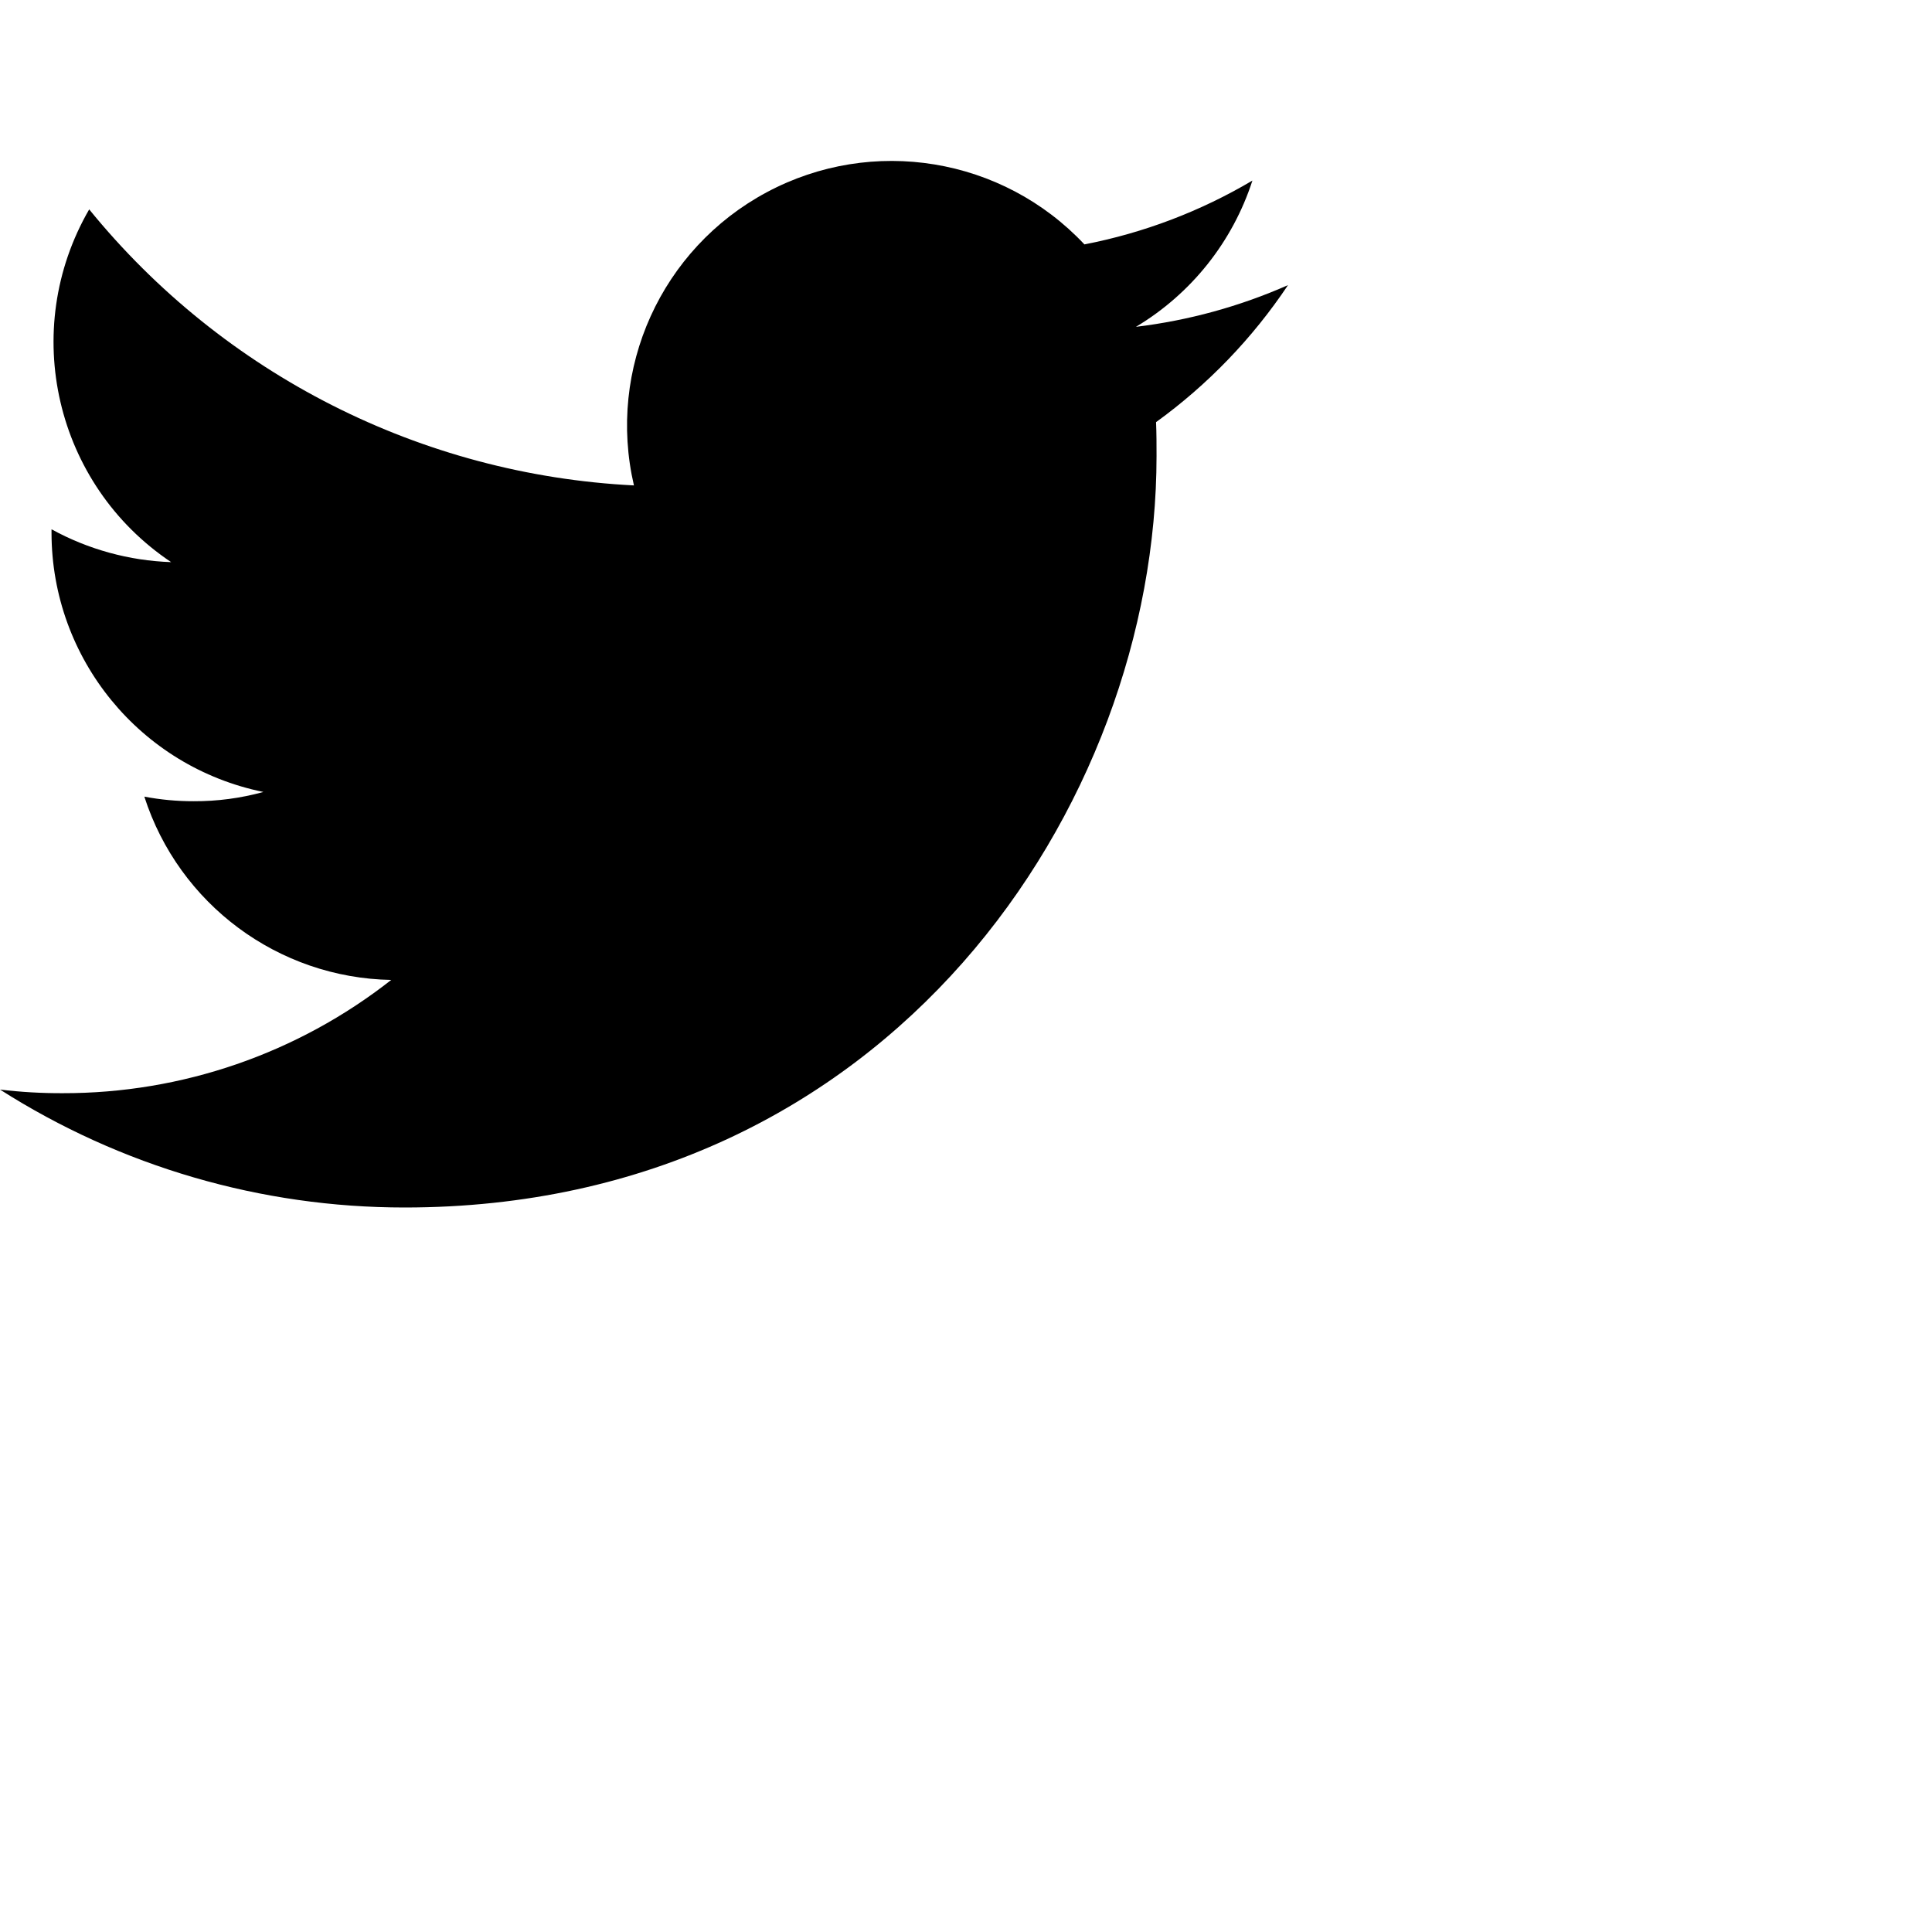
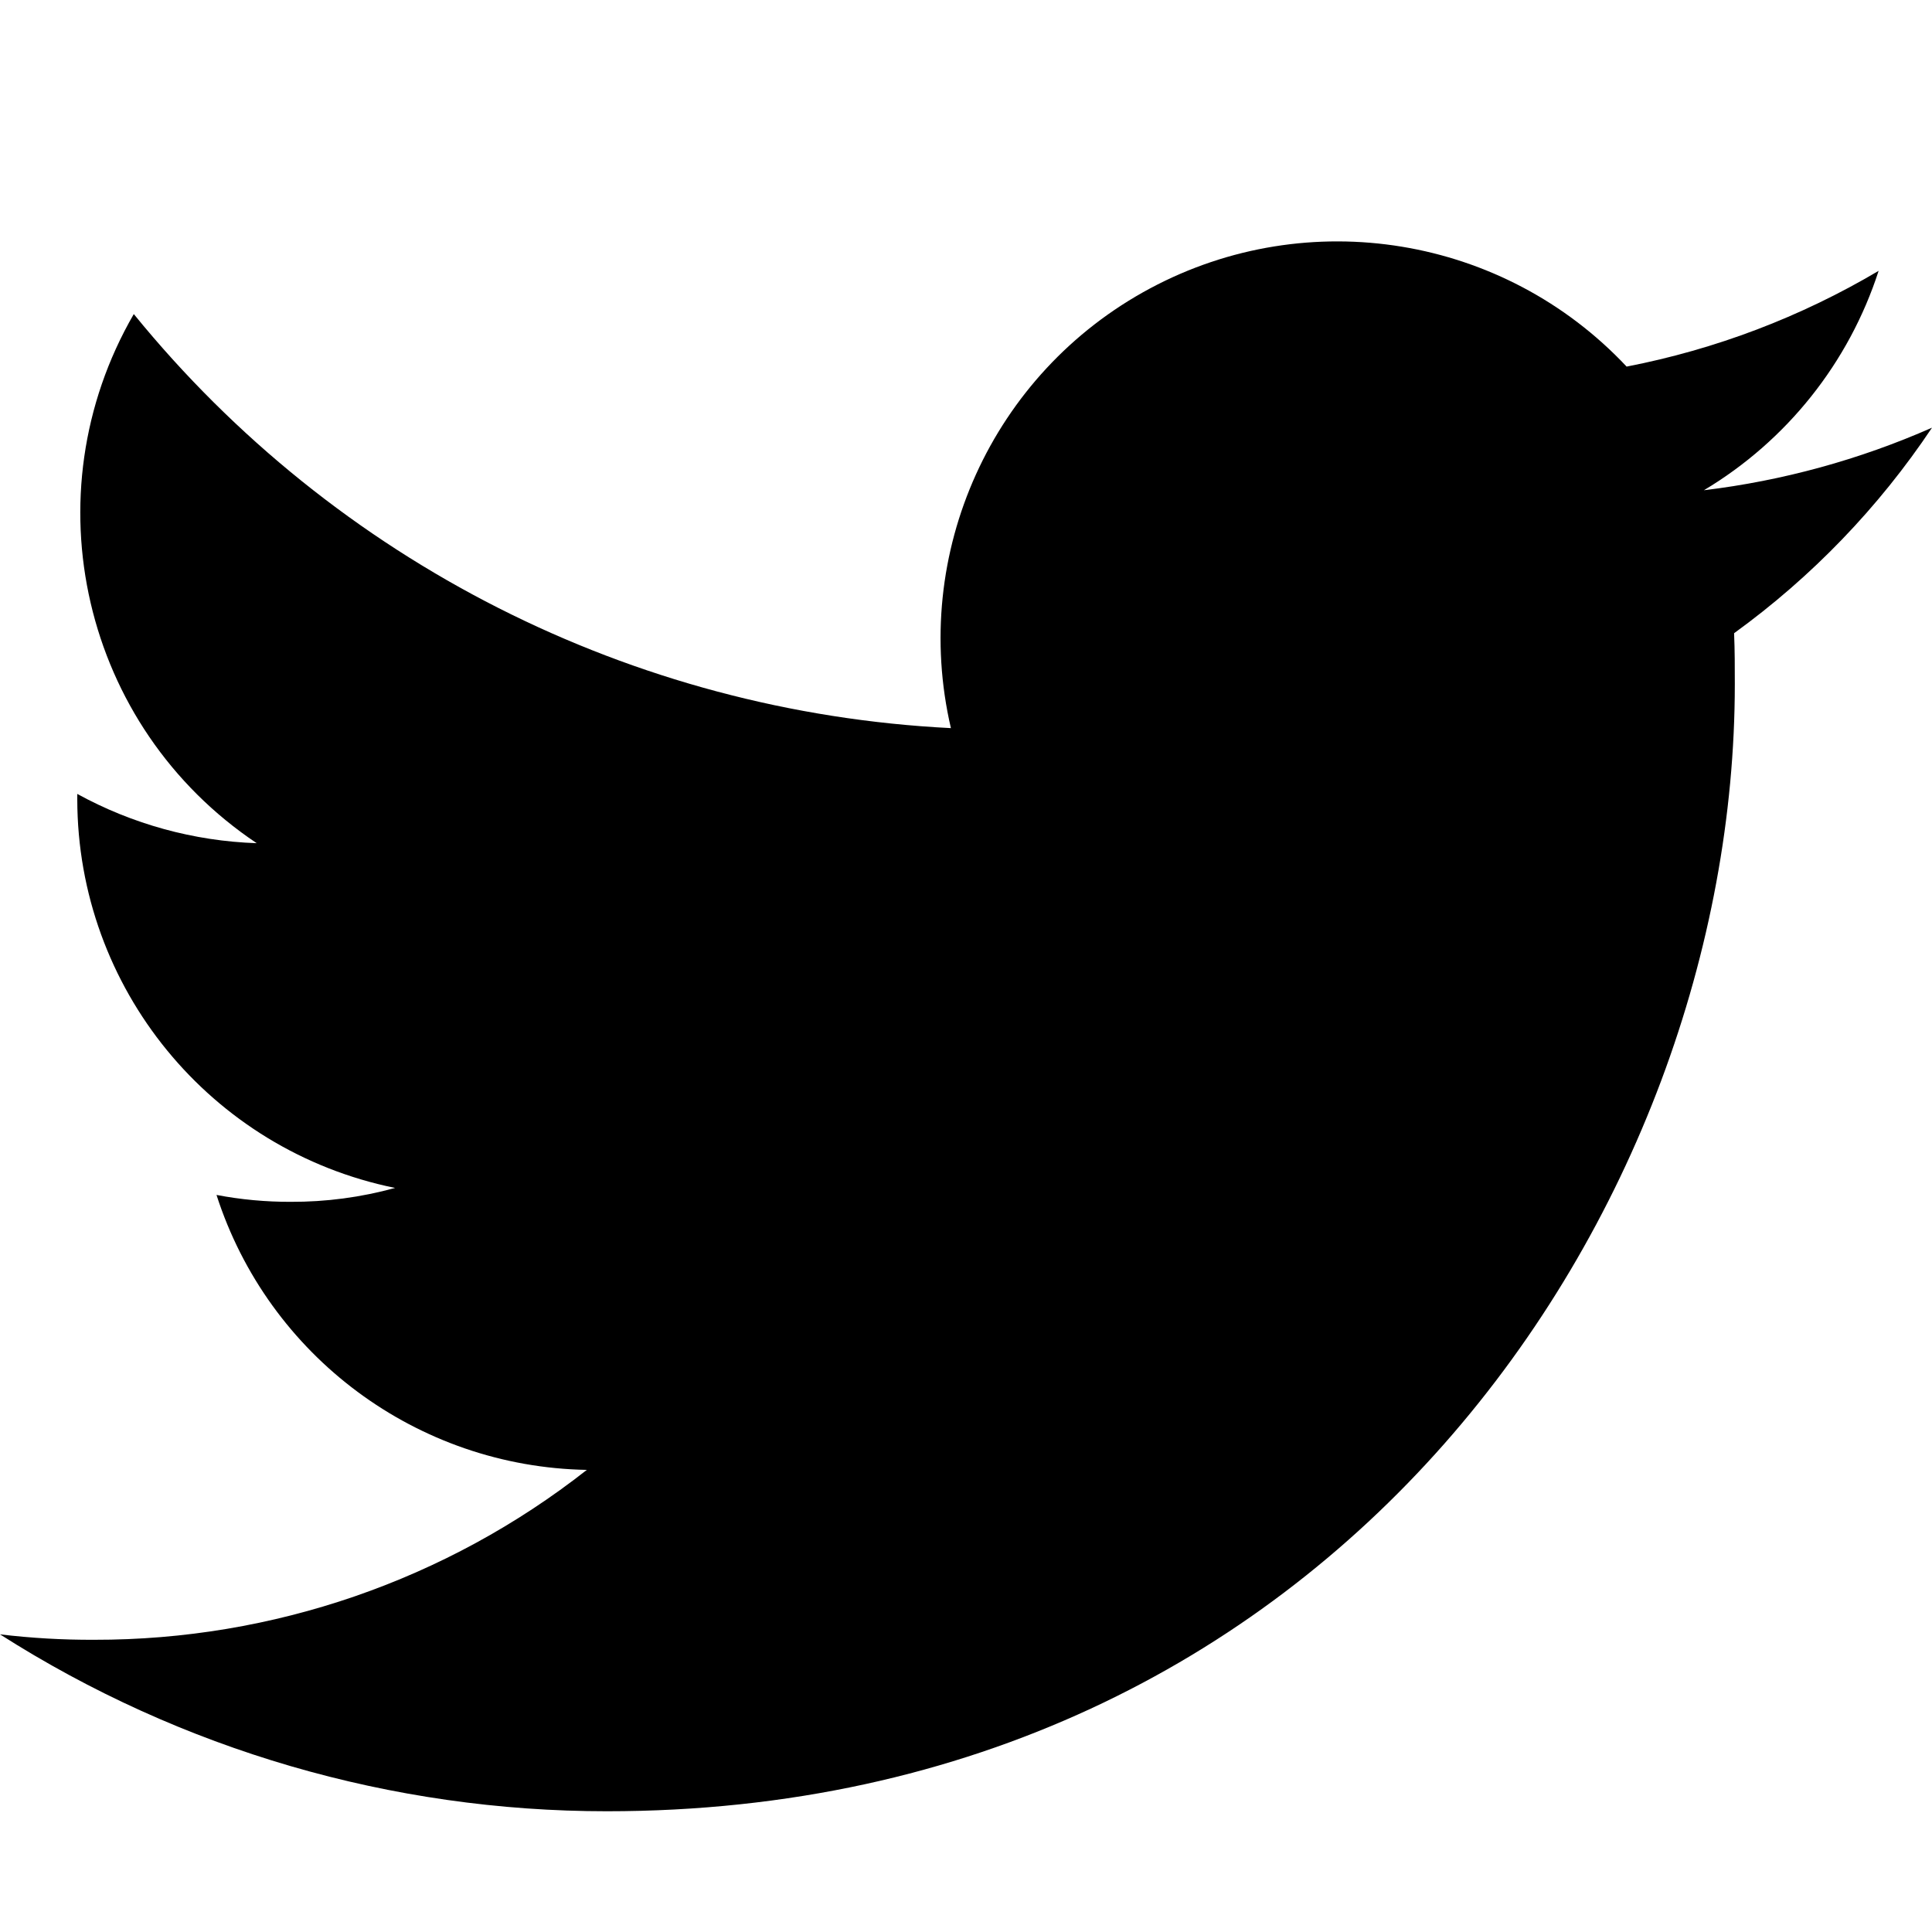
- <svg xmlns="http://www.w3.org/2000/svg" width="16" height="16" fill="currentColor" class="bi bi-twitter" viewBox="0 0 24 24">
+ <svg xmlns="http://www.w3.org/2000/svg" width="28" height="28" fill="currentColor" class="bi bi-twitter" viewBox="0 0 16 16">
  <path d="M5.026 15c6.038 0 9.341-5.003 9.341-9.334 0-.14 0-.282-.006-.422A6.685 6.685 0 0 0 16 3.542a6.658 6.658 0 0 1-1.889.518 3.301 3.301 0 0 0 1.447-1.817 6.533 6.533 0 0 1-2.087.793A3.286 3.286 0 0 0 7.875 6.03a9.325 9.325 0 0 1-6.767-3.429 3.289 3.289 0 0 0 1.018 4.382A3.323 3.323 0 0 1 .64 6.575v.045a3.288 3.288 0 0 0 2.632 3.218 3.203 3.203 0 0 1-.865.115 3.23 3.23 0 0 1-.614-.057 3.283 3.283 0 0 0 3.067 2.277A6.588 6.588 0 0 1 .78 13.58a6.32 6.32 0 0 1-.78-.045A9.344 9.344 0 0 0 5.026 15z" />
</svg>
